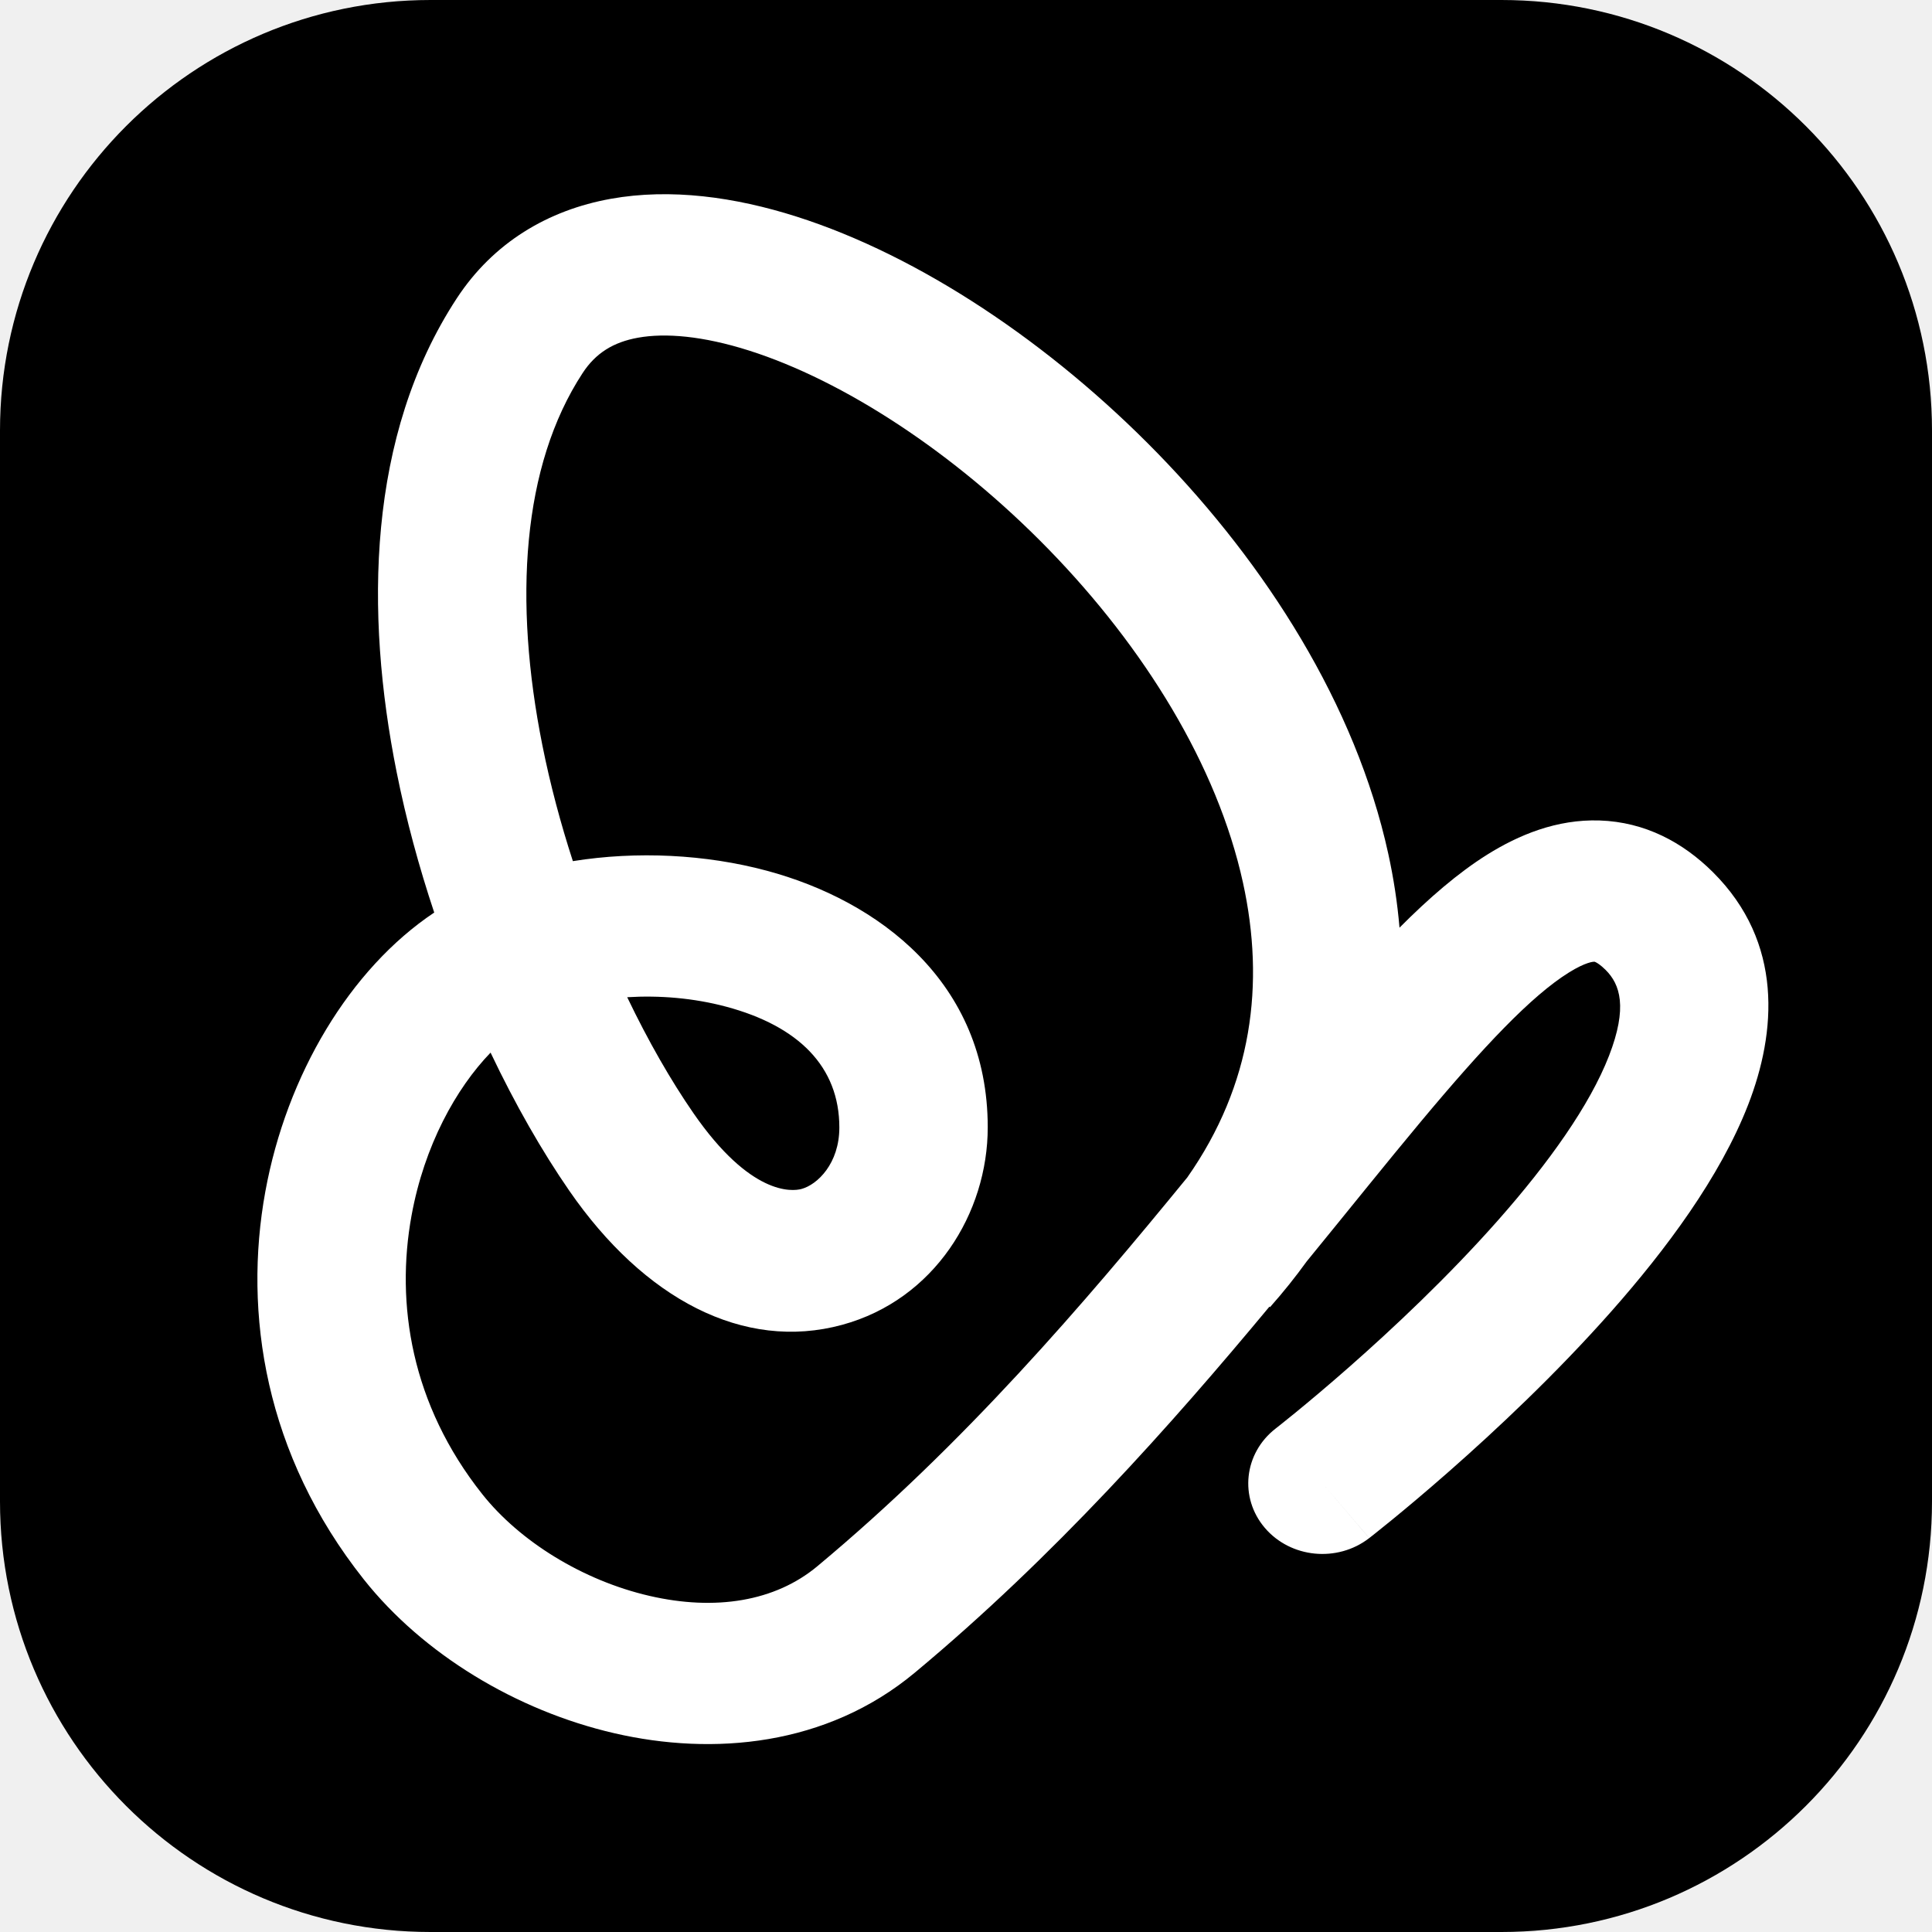
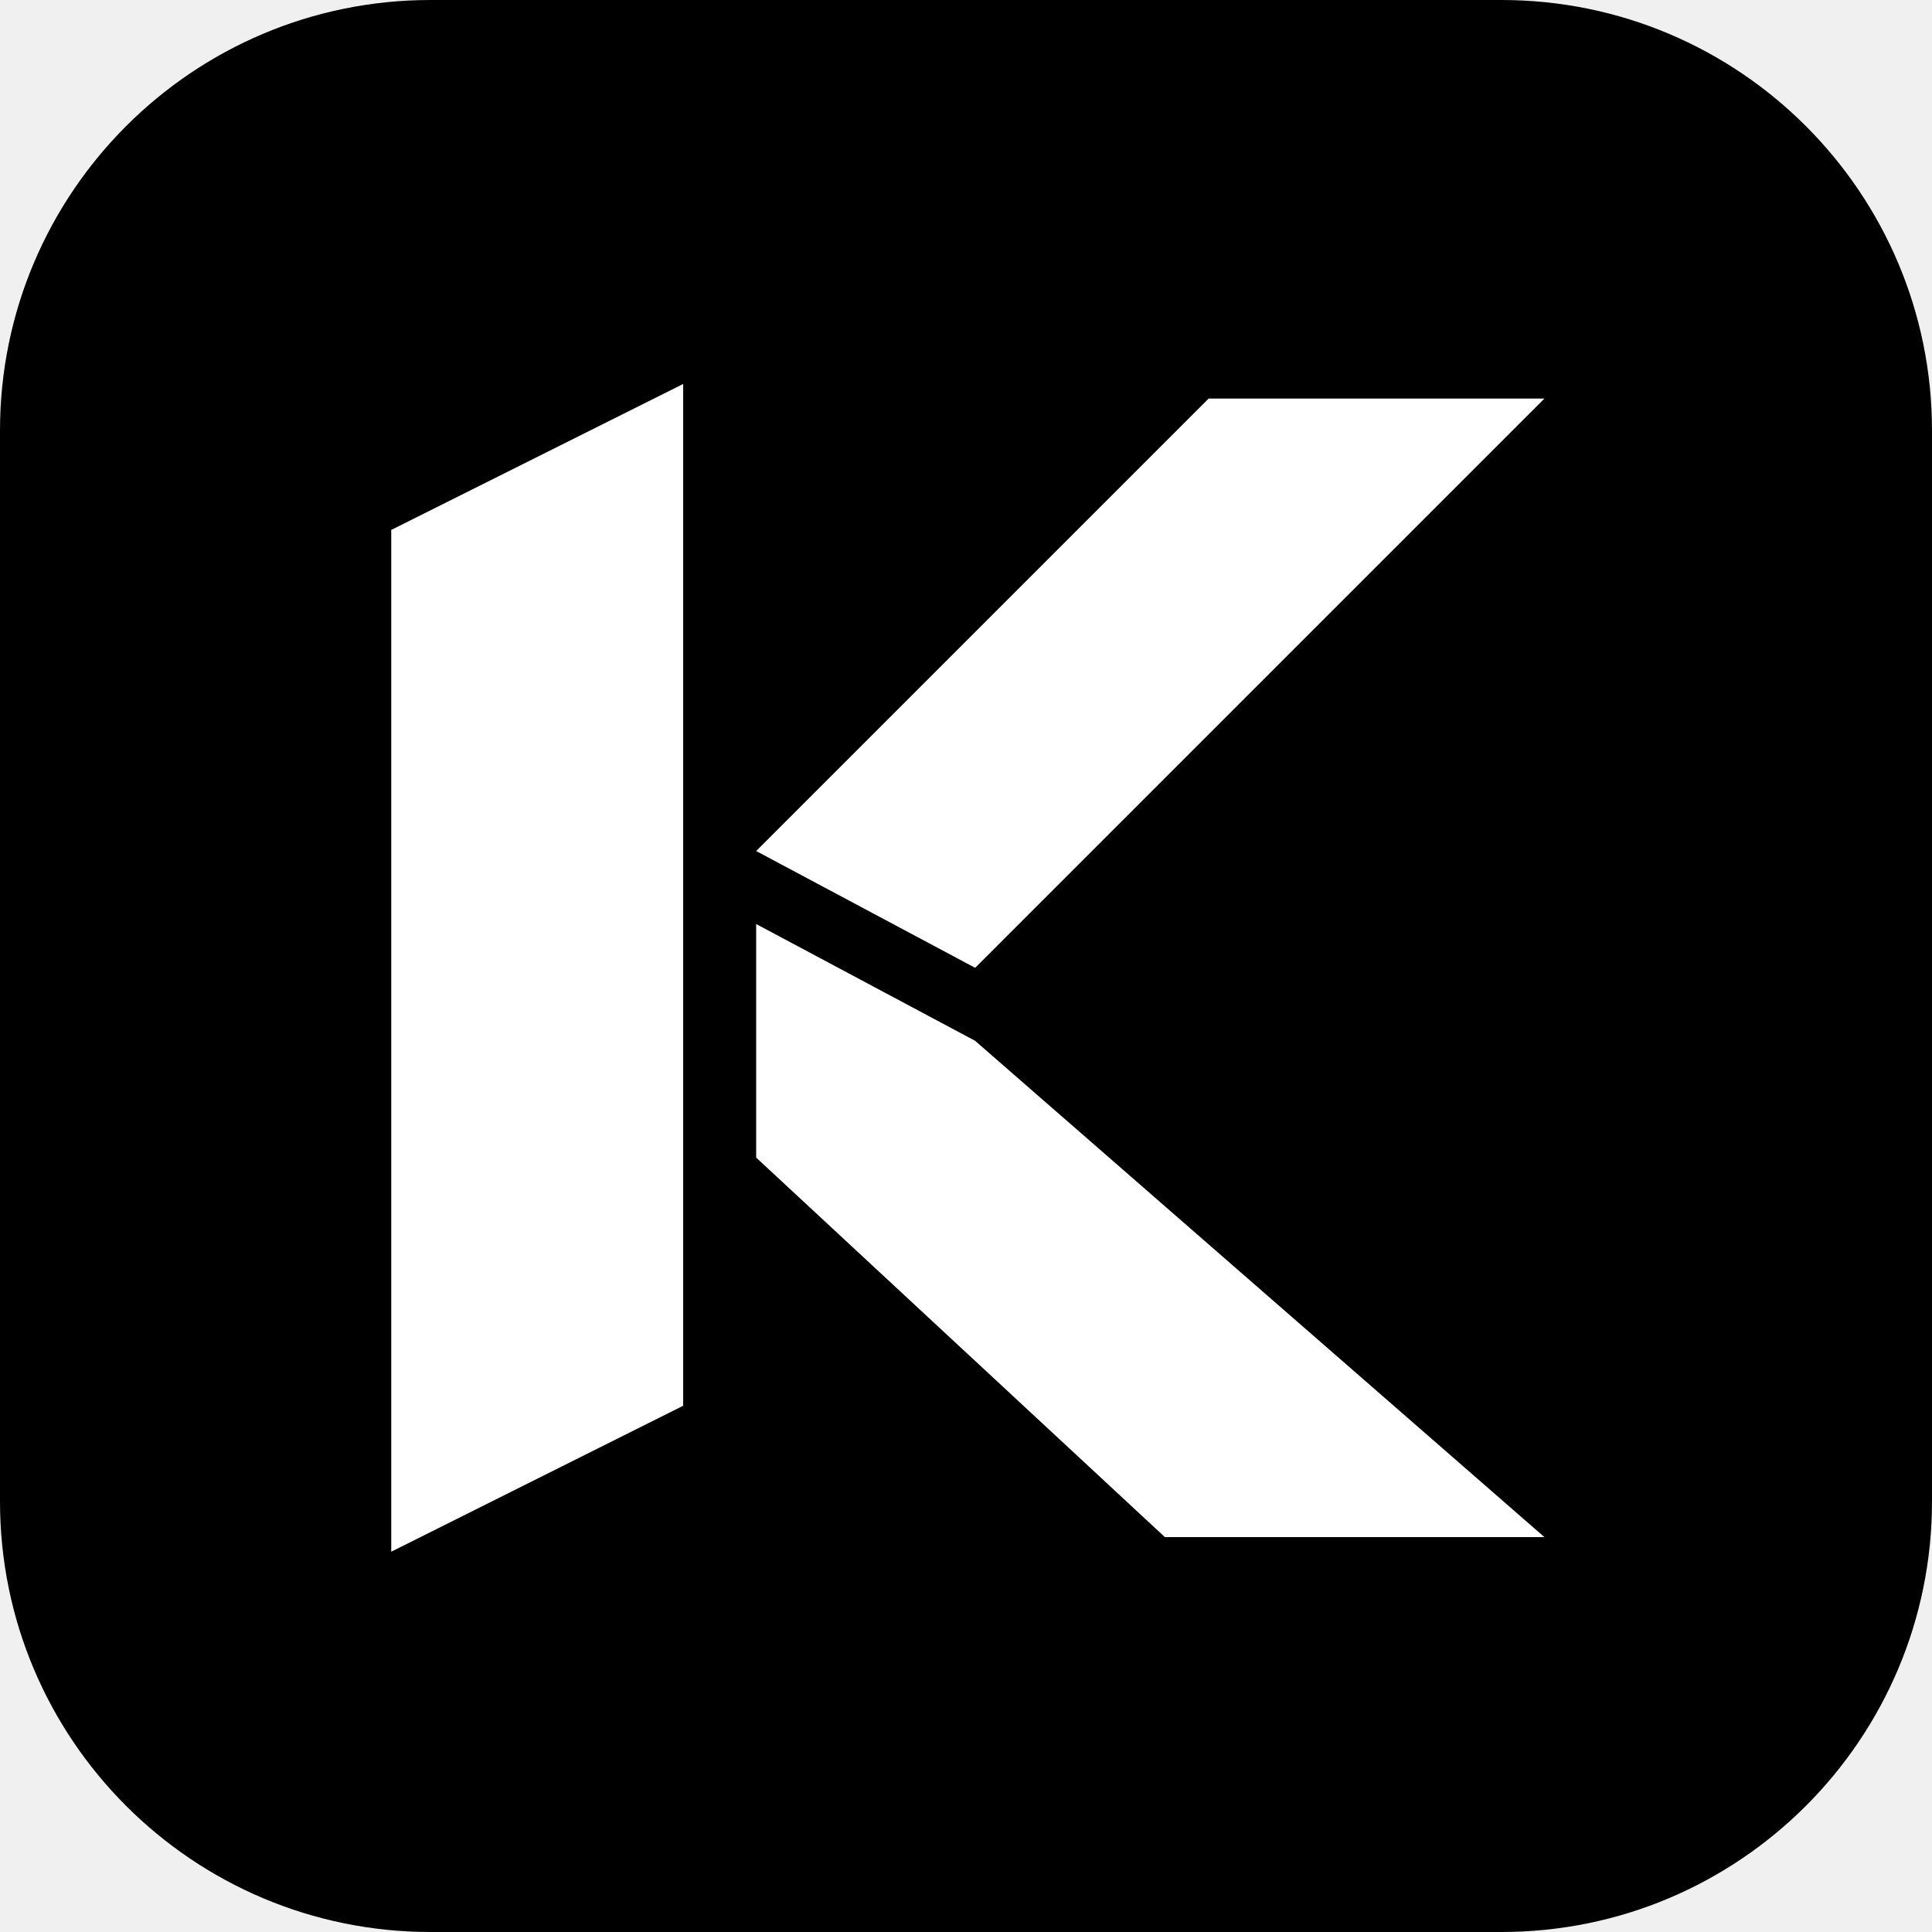
- <svg xmlns="http://www.w3.org/2000/svg" width="48" height="48" viewBox="0 0 700 700" fill="none">
+ <svg xmlns="http://www.w3.org/2000/svg" width="700" height="700" viewBox="0 0 700 700" fill="none">
  <rect width="700" height="700" rx="156" fill="black" />
-   <path transform="translate(350,350) scale(1.05) translate(-350,-350)" d="M291.495 91.399C333.897 104.892 379.155 135.075 416.229 173.191C453.389 211.394 484.429 259.725 495.708 311.251C497.555 319.693 498.865 328.216 499.586 336.776C509.755 326.554 519.867 317.815 529.89 311.547C540.647 304.821 553.808 299.297 568.641 299.785C584.29 300.299 597.395 307.326 607.747 317.632C632.173 341.947 629.612 372.898 619.872 397.936C610.185 422.833 591.557 447.826 572.732 469.124C553.591 490.78 532.713 510.308 516.779 524.318C508.775 531.355 501.936 537.073 497.07 541.052C494.635 543.043 492.689 544.603 491.334 545.679C490.657 546.217 490.126 546.635 489.756 546.926C489.571 547.071 489.425 547.184 489.321 547.265C489.269 547.305 489.227 547.338 489.196 547.362C489.181 547.374 489.168 547.385 489.157 547.393C489.153 547.397 489.147 547.401 489.144 547.403C489.134 547.4 488.837 547.06 473.001 528.499L489.135 547.411C478.157 555.911 462.033 554.334 453.122 543.89C444.213 533.448 445.887 518.094 456.861 509.592C456.863 509.591 456.865 509.588 456.869 509.586C456.88 509.577 456.902 509.561 456.933 509.536C456.997 509.487 457.101 509.404 457.245 509.292C457.533 509.066 457.979 508.715 458.569 508.247C459.749 507.31 461.506 505.901 463.742 504.073C468.216 500.414 474.589 495.088 482.073 488.508C497.114 475.284 516.315 457.282 533.578 437.75C551.157 417.862 565.26 398.01 571.859 381.048C578.403 364.227 575.681 356.302 570.724 351.367C568.928 349.579 567.744 348.902 567.267 348.676C566.888 348.496 566.811 348.52 566.804 348.52C566.605 348.513 563.971 348.537 557.953 352.3C545.161 360.299 528.815 377.492 506.807 403.867C494.927 418.106 481.871 434.435 467.547 451.957C463.709 457.28 459.503 462.538 454.91 467.717L454.702 467.549C420.808 508.347 380.37 553.856 332.335 593.848C301.853 619.226 262.656 622.597 228.642 614.743C194.834 606.936 162.658 587.448 142.217 561.686C108.054 518.631 100.57 469.801 108.223 427.836C115.56 387.606 137.391 351.005 166.502 331.557C161.248 315.813 156.813 299.49 153.519 283.013C142.593 228.368 143.239 167.031 174.28 119.619C186.922 100.31 205.846 89.153 227.387 85.277C248.1 81.55 270.278 84.648 291.495 91.399ZM378.642 206.356C345.773 172.563 307.463 147.917 275.208 137.654C259.096 132.527 246.171 131.514 236.828 133.195C228.314 134.727 222.227 138.497 217.721 145.38C196.712 177.468 193.858 224.004 203.82 273.827C206.532 287.394 210.127 300.834 214.345 313.817C236.45 310.276 260.156 311.463 281.22 317.11C319.621 327.403 357.501 355.419 357.501 405.654C357.501 435.255 339.111 465.136 307.278 473.815C273.211 483.103 238.854 464.822 213.105 427.541C203.716 413.947 194.443 397.766 185.947 379.89C174.028 392.223 163.08 411.953 158.673 436.118C153.128 466.518 158.514 501.286 183.085 532.253C195.993 548.522 217.742 562.031 240.771 567.349C263.594 572.619 284.147 569.24 298.664 557.154C349.383 514.927 390.709 466.547 426.366 422.952C448.879 390.86 453.195 356.06 445.578 321.265C436.703 280.718 411.425 240.06 378.642 206.356ZM306.296 405.722C306.296 384.769 292.223 370.736 267.284 364.051C256.012 361.03 244.156 360.087 233.095 360.771C240.361 375.935 248.168 389.513 255.897 400.704C275.647 429.298 289.989 427.822 293.247 426.934C298.737 425.437 306.296 418.161 306.296 405.722Z" fill="white" />
+   <g transform="translate(350,350) scale(1.3222) translate(-261.5,-255.5)">
+     <path d="M104 136L184 96V376L104 416V136Z" fill="white" />
+     <path d="M204 224L328 100H420L264 256L204 224Z" fill="white" />
+     <path d="M204 244L264 276L420 412H316L204 308V244Z" fill="white" />
+   </g>
</svg>
